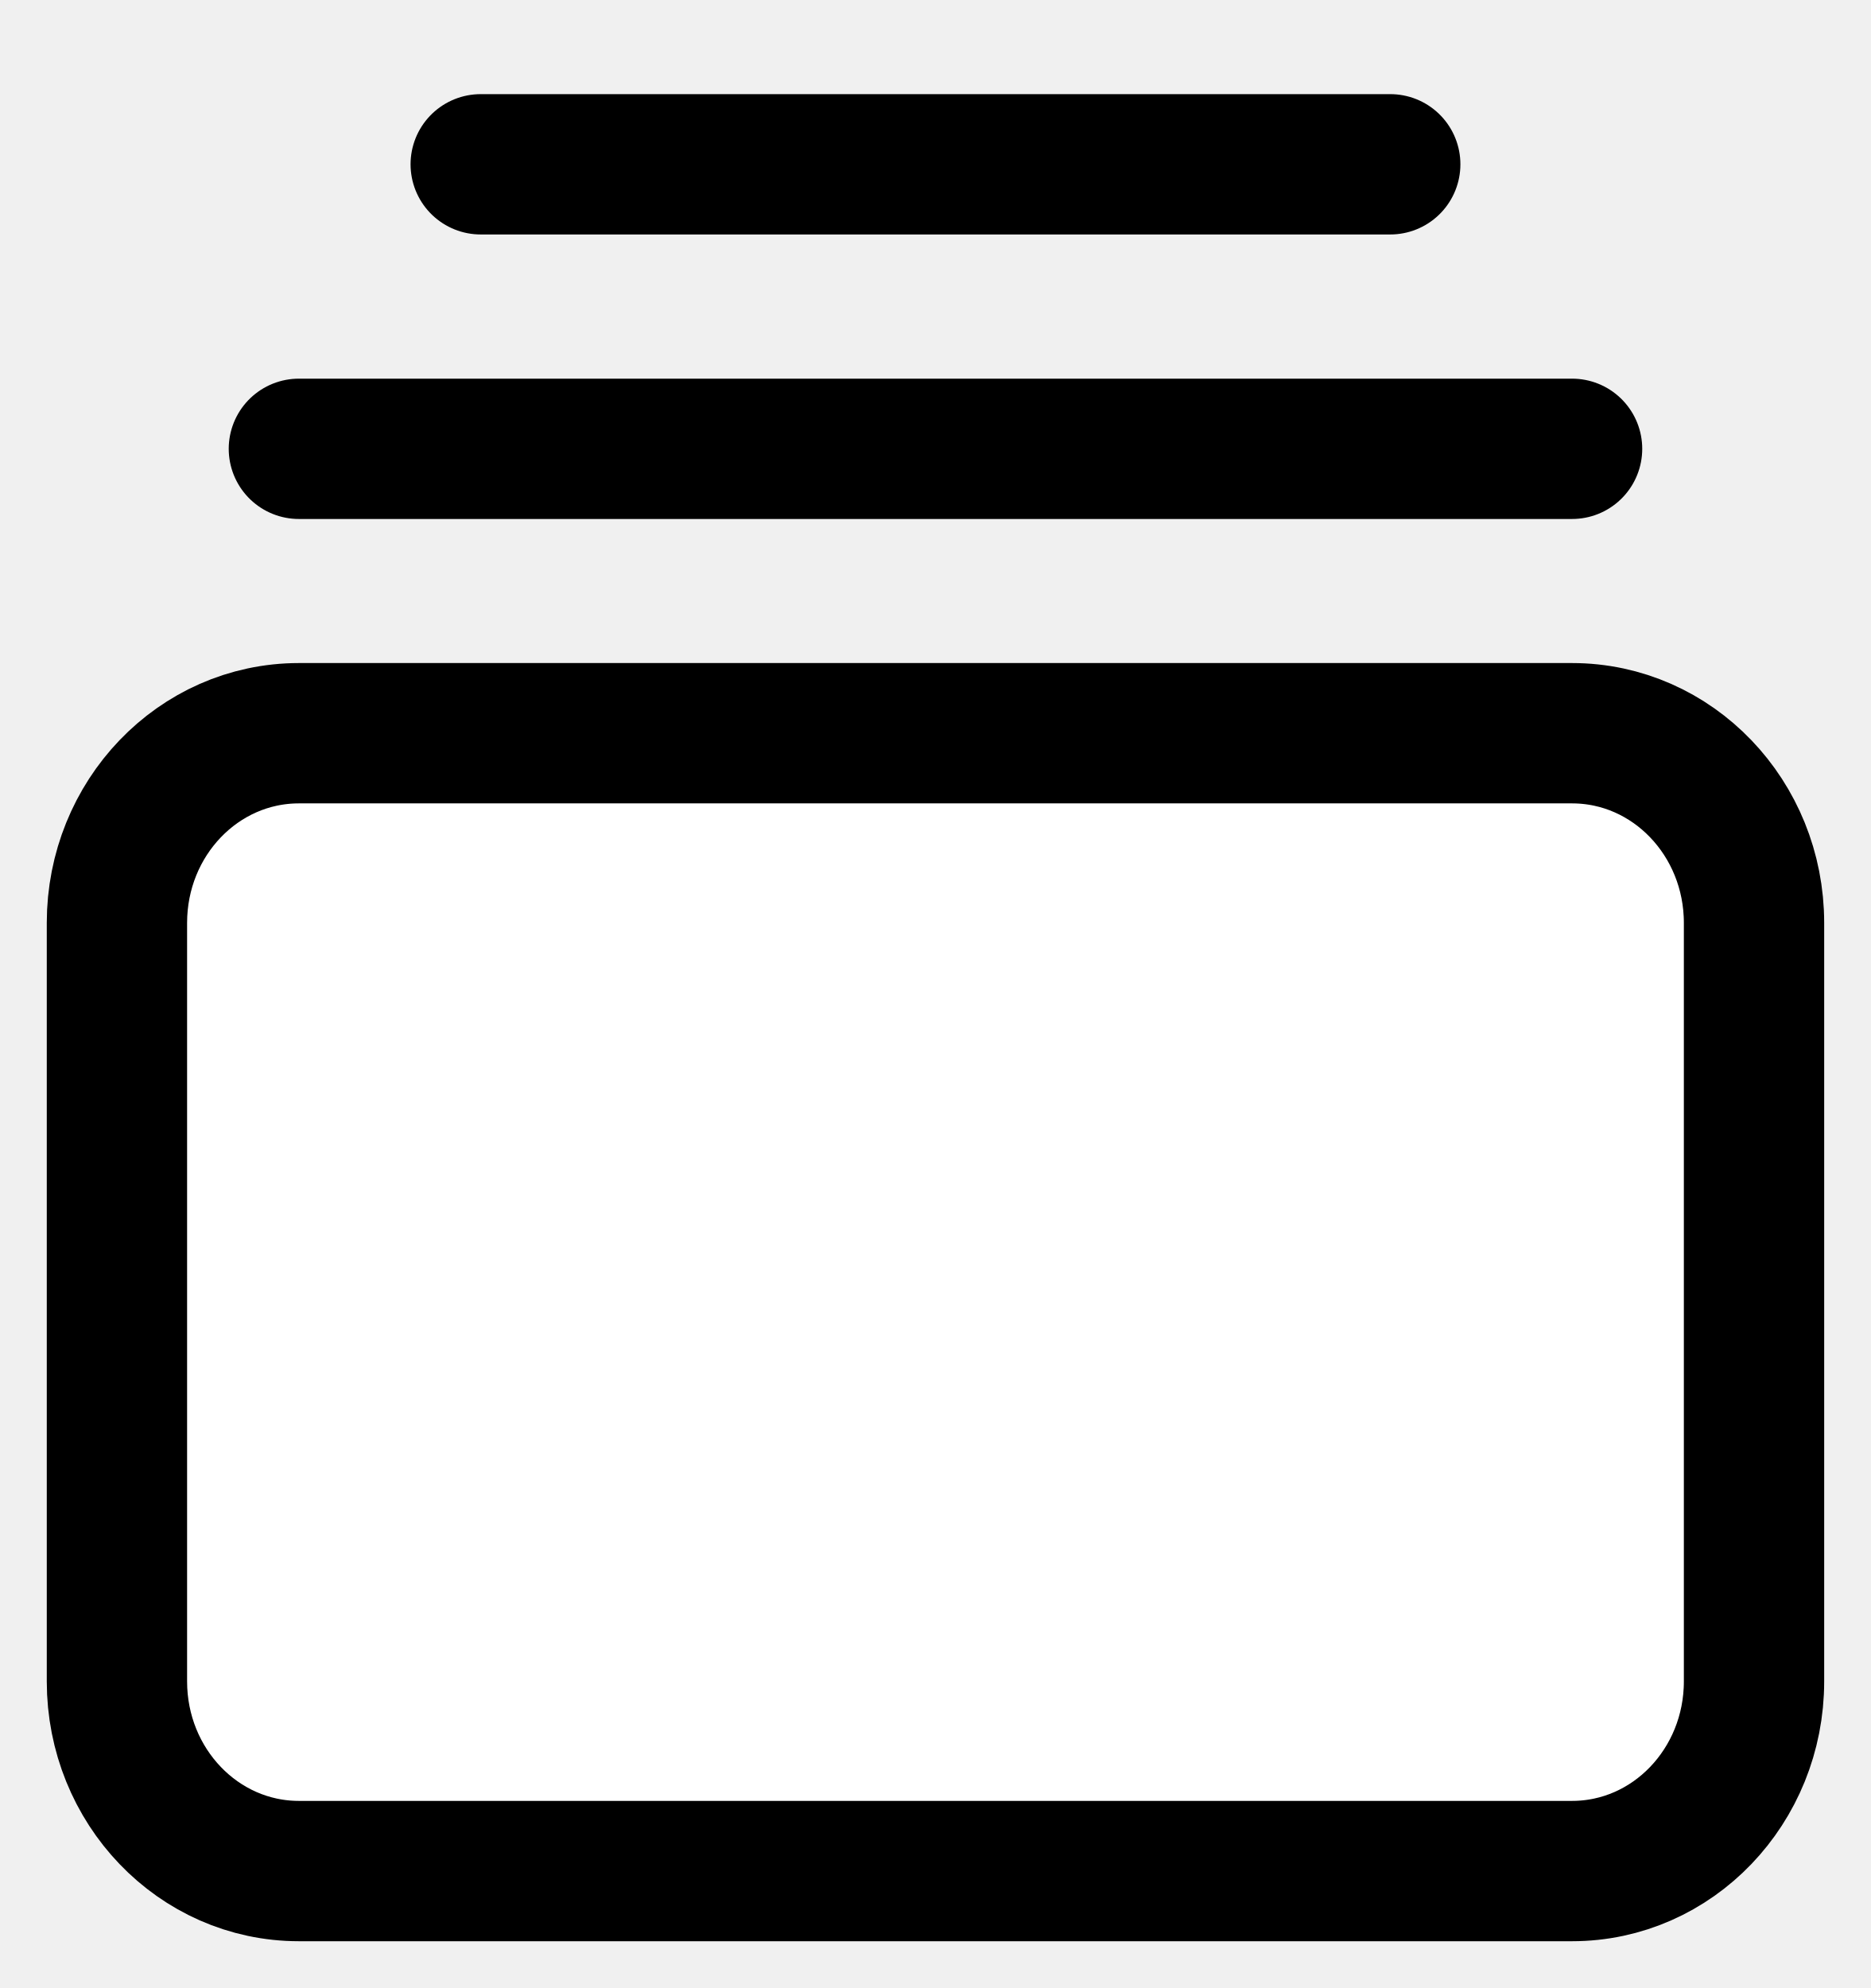
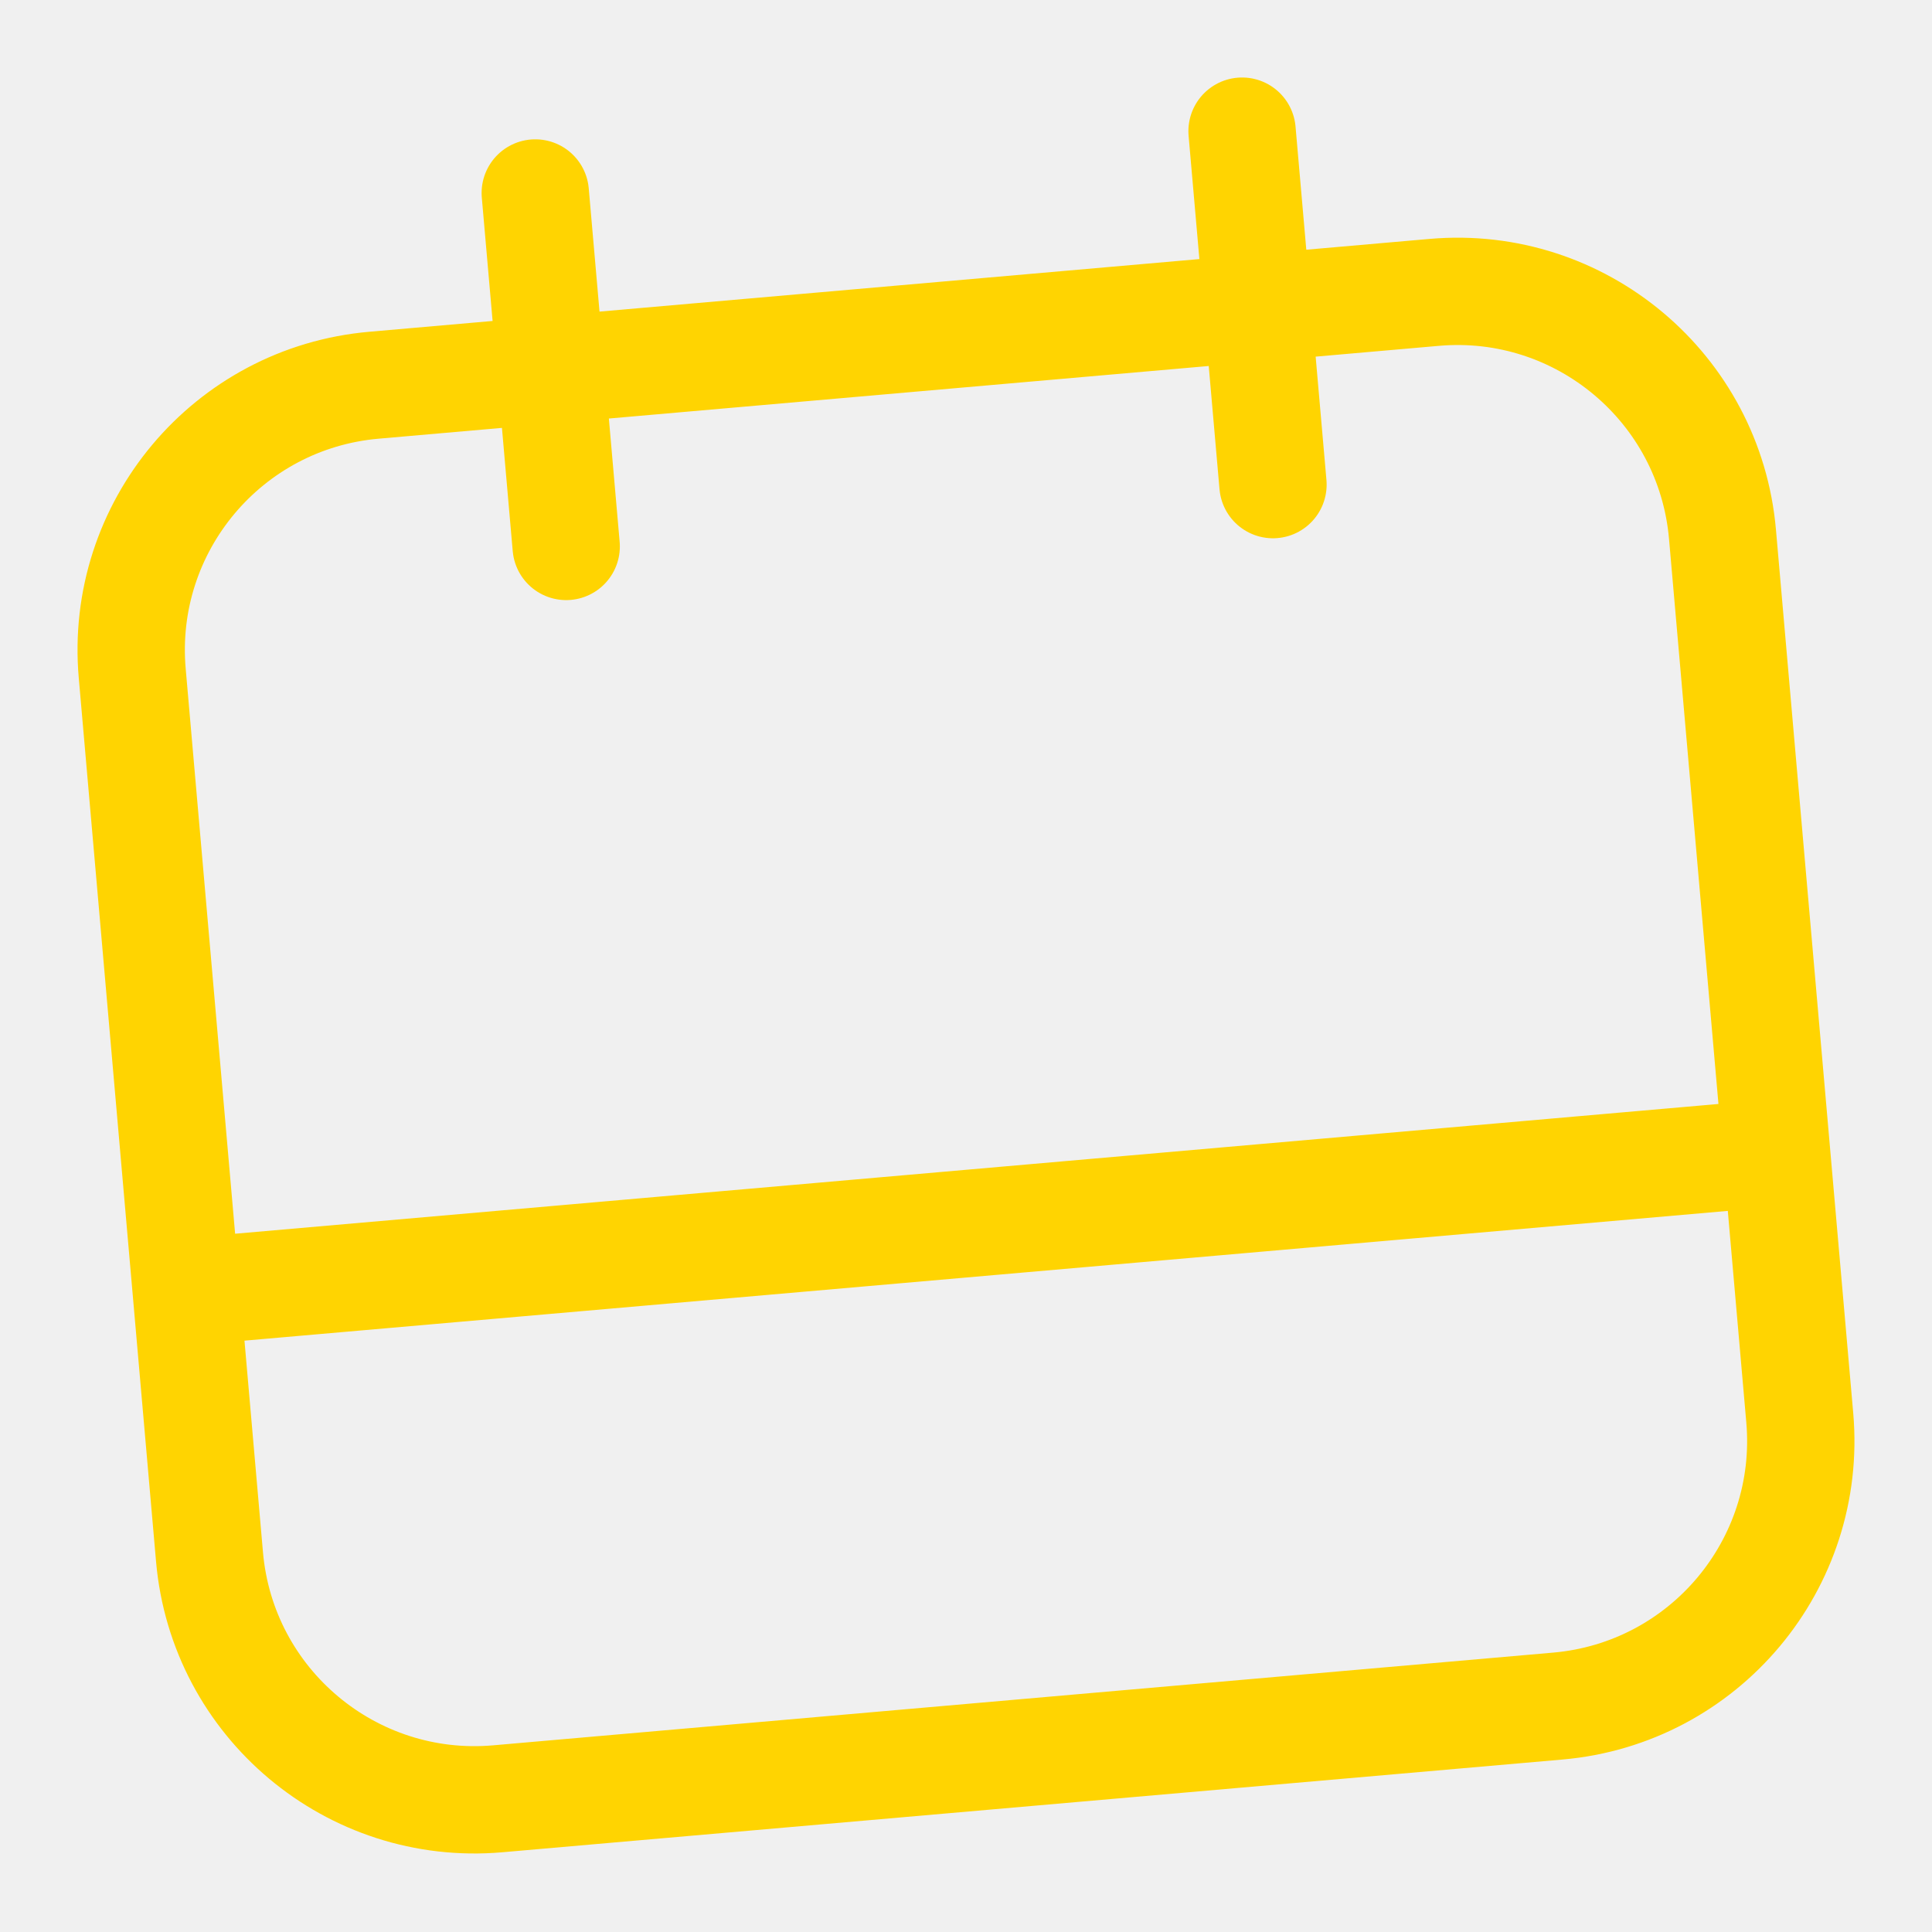
- <svg xmlns="http://www.w3.org/2000/svg" width="16" height="17">
-   <g transform="translate(1 1)" fill="none" fill-rule="evenodd">
-     <rect fill="#FFF" y="5" width="14" height="10" rx="2" />
-     <path d="M1.556 2.838h10.888M3.111.405h7.778M1.556 15h10.888c.86 0 1.556-.726 1.556-1.622V6.892c0-.896-.696-1.622-1.556-1.622H1.556C.696 5.27 0 5.996 0 6.892v6.486C0 14.274.696 15 1.556 15z" stroke="#000" stroke-linecap="round" stroke-width="1.2" />
-   </g>
+ <svg xmlns="http://www.w3.org/2000/svg" width="18" height="18" viewBox="0 0 18 18" fill="none">
+   <path d="M5.275 5.091L4.987 1.798L5.275 5.091ZM11.86 4.515L11.572 1.222L11.86 4.515ZM16.552 10.74L1.736 12.036L16.552 10.74ZM4.637 16.759L14.515 15.895C15.879 15.775 16.887 14.573 16.768 13.209L16.048 4.978C15.929 3.614 14.726 2.605 13.363 2.724L3.485 3.589C2.121 3.708 1.112 4.91 1.232 6.274L1.952 14.505C2.071 15.869 3.274 16.878 4.637 16.759Z" stroke="#FFD401" stroke-linecap="round" stroke-linejoin="round" />
</svg>
